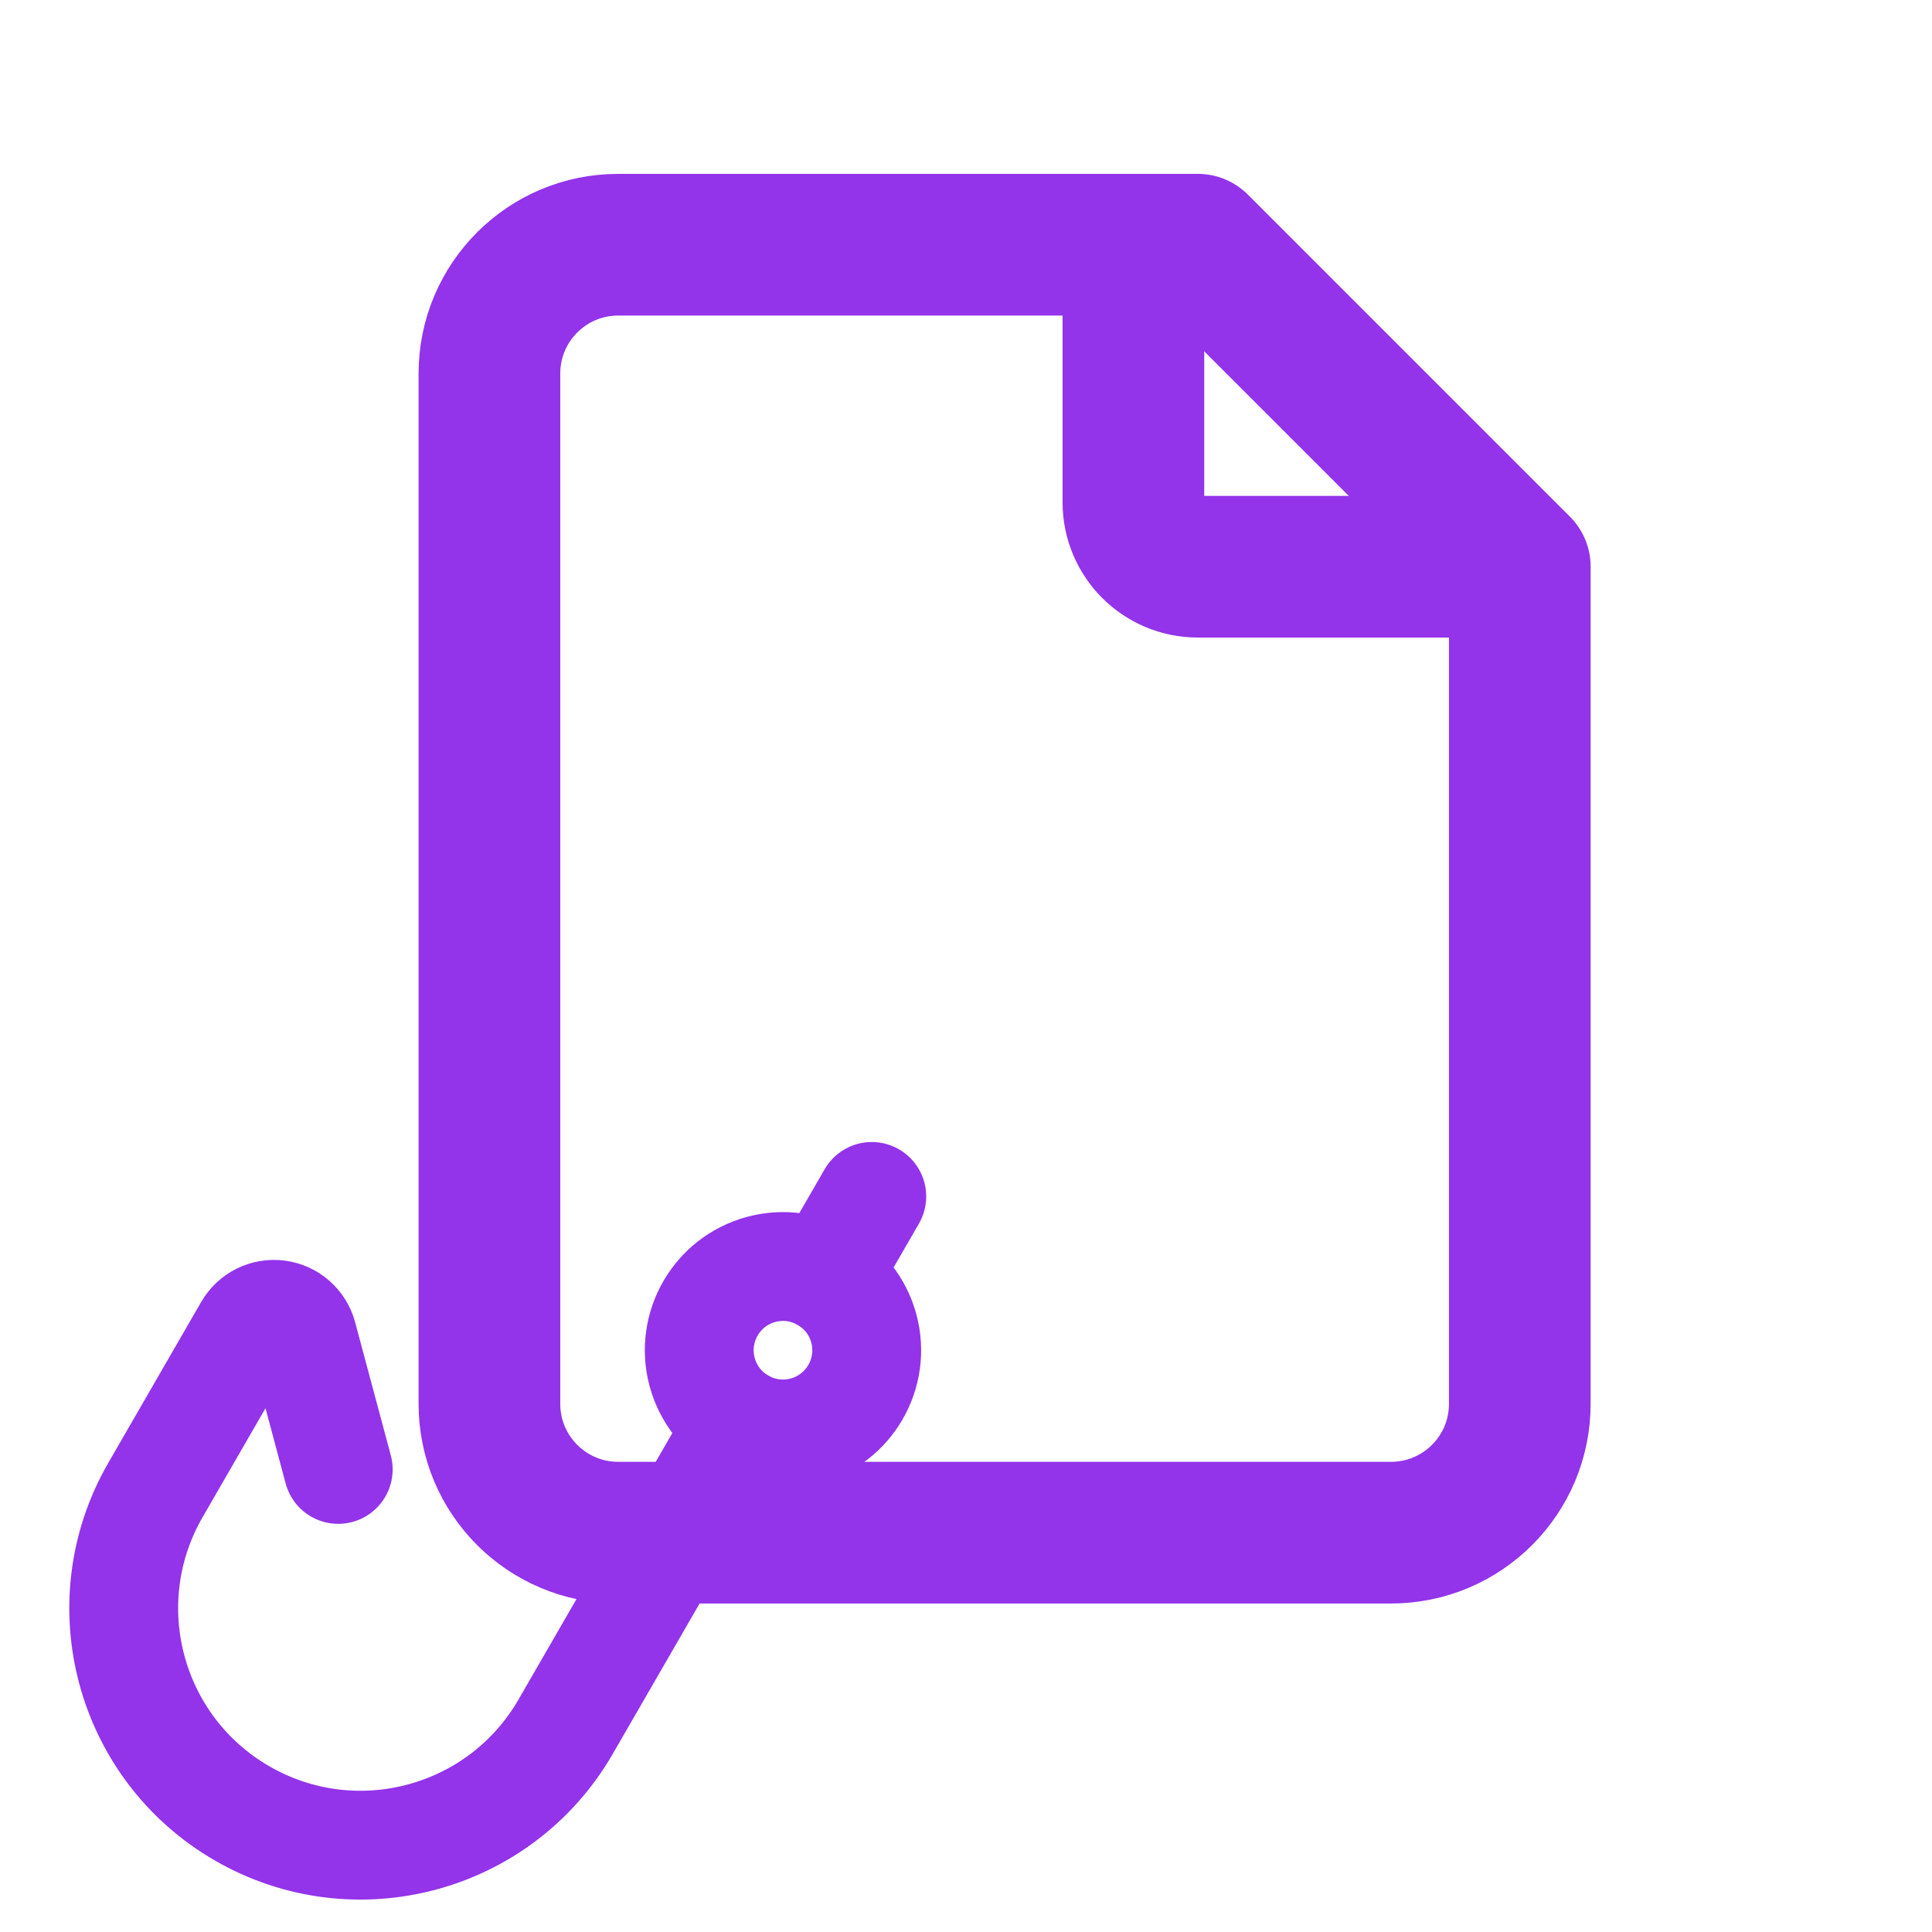
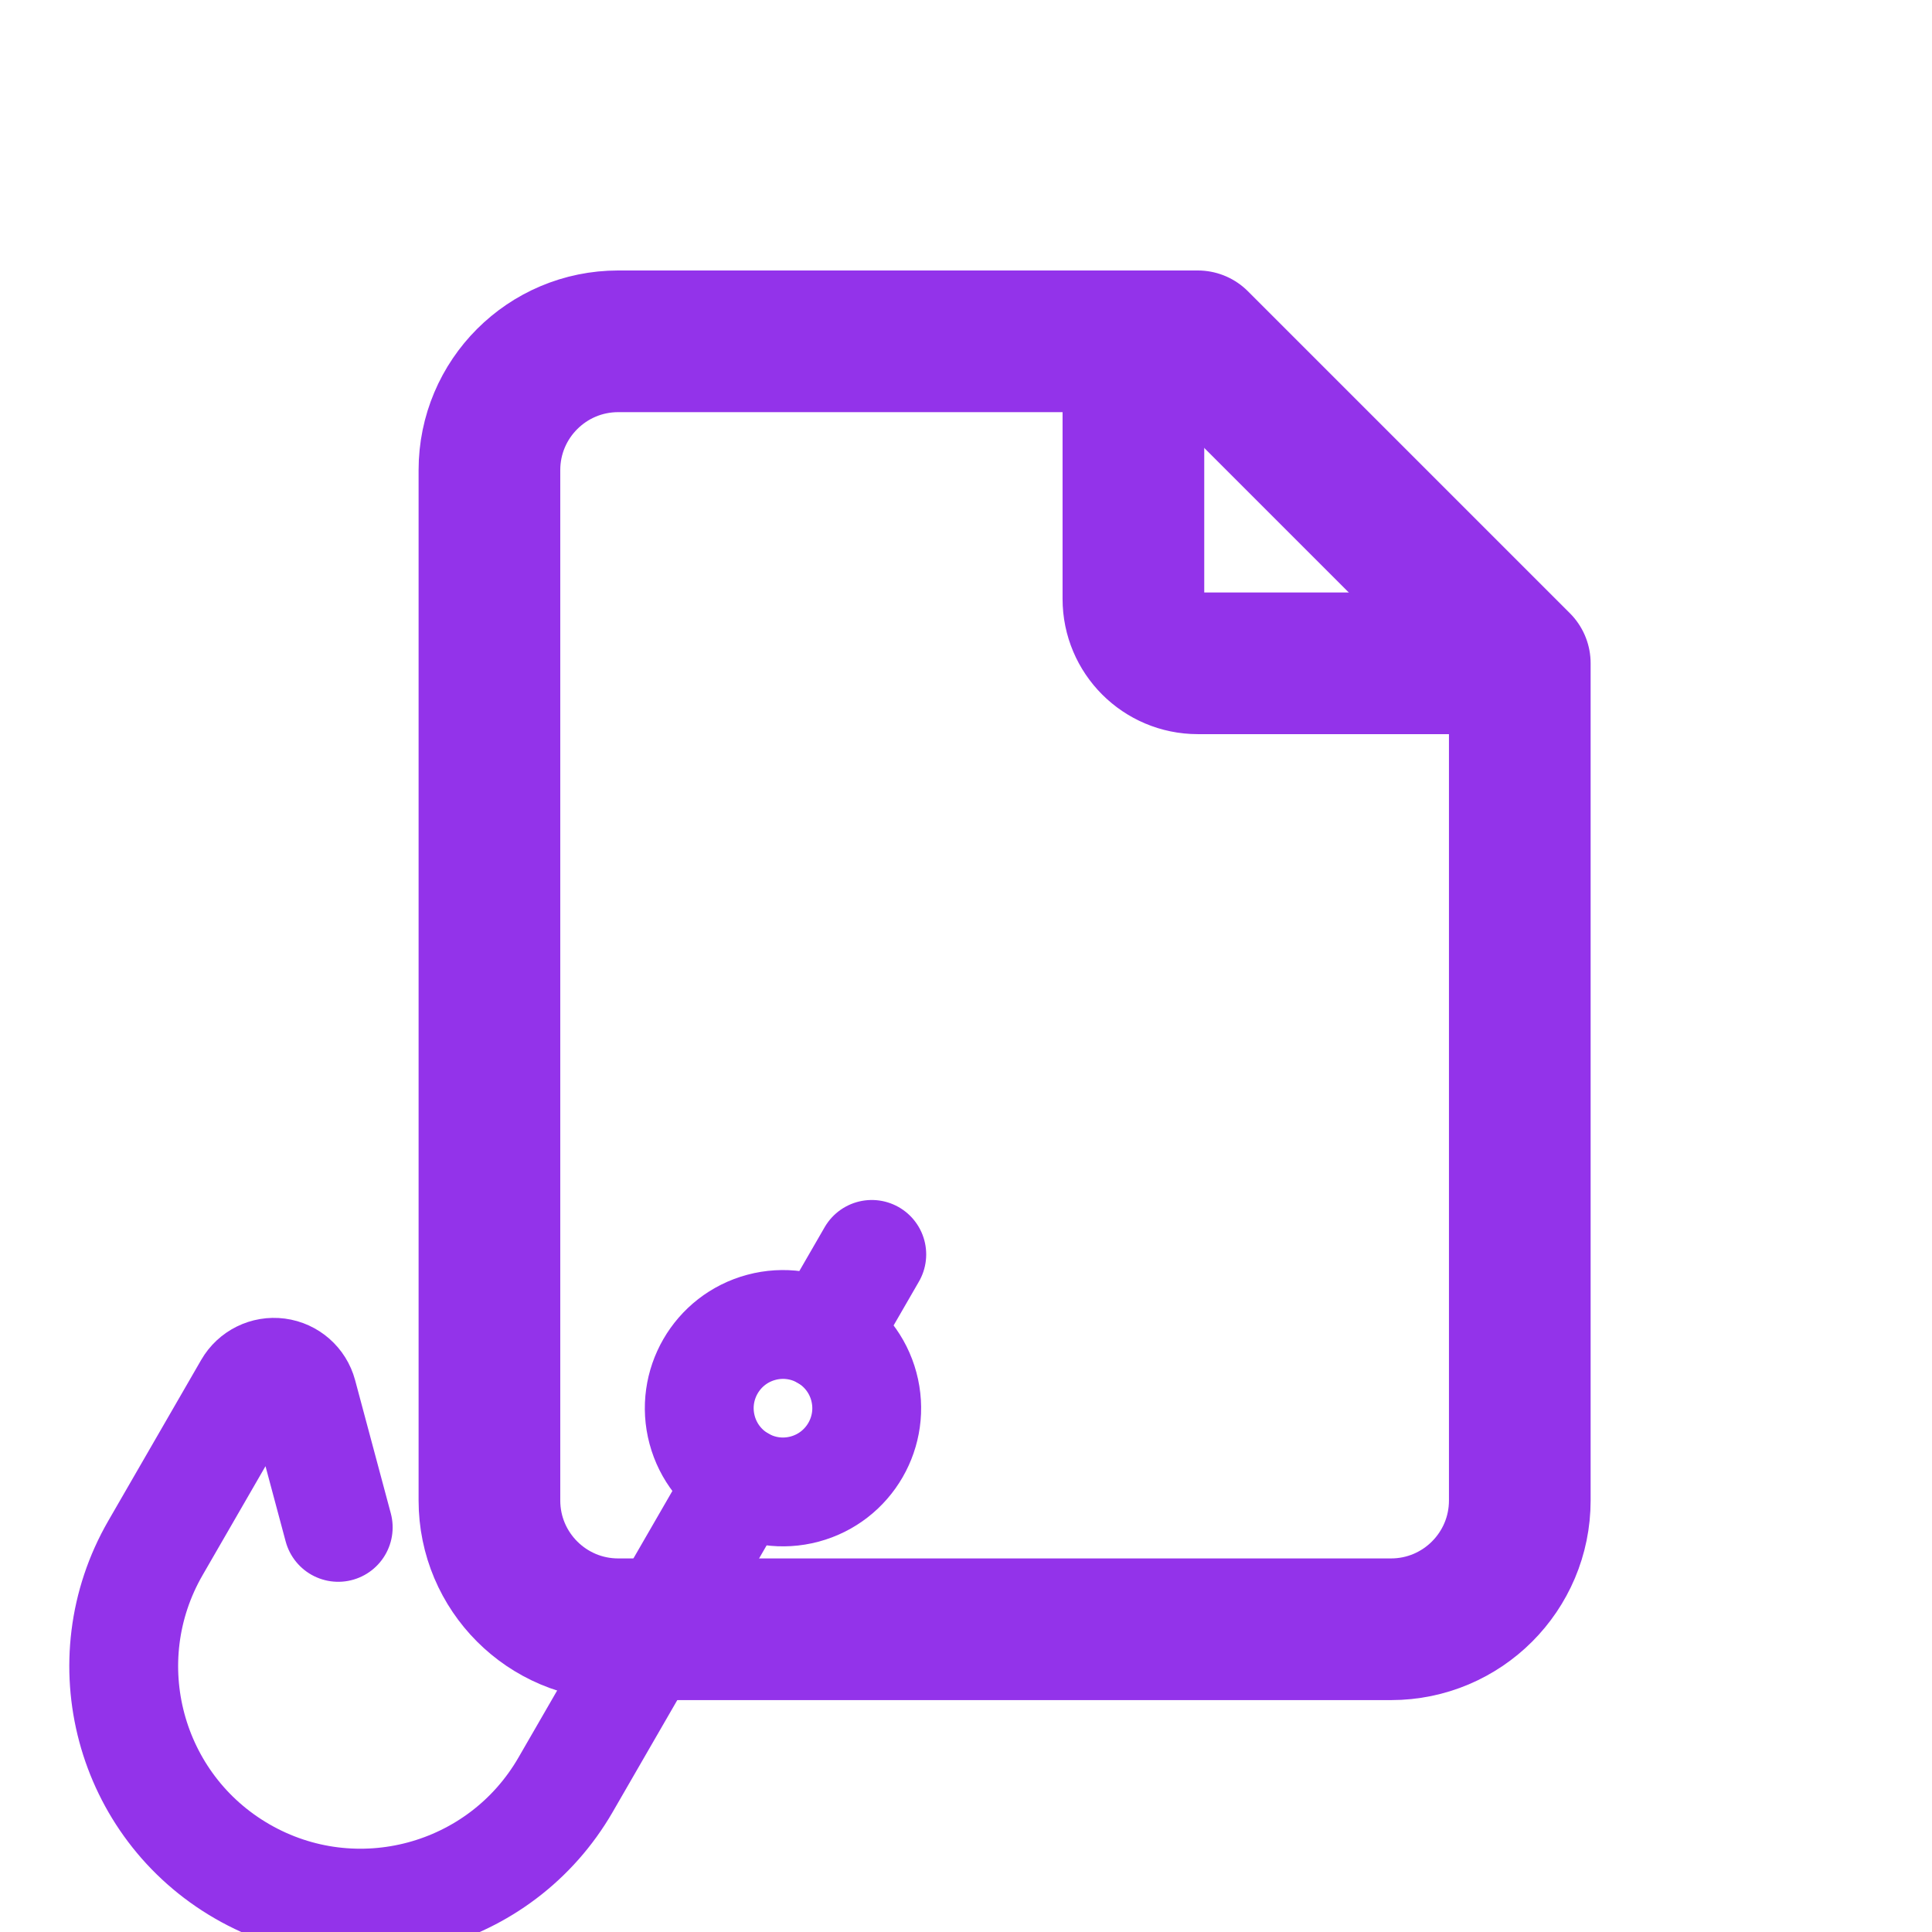
<svg xmlns="http://www.w3.org/2000/svg" viewBox="0 0 512 512" width="512" height="512">
  <style>
    .stroke-style {
      stroke: #9333ea;
      fill: none;
      stroke-linecap: round;
      stroke-linejoin: round;
    }
  </style>
-   <g transform="translate(61.44, 30.72) scale(17.066)">
+   <g transform="translate(61.44, 56.32) scale(17.066)">
    <path class="stroke-style" stroke-width="2.2" d="M15 2H6a2 2 0 0 0-2 2v16a2 2 0 0 0 2 2h12a2 2 0 0 0 2-2V7Z" />
    <path class="stroke-style" stroke-width="2.2" d="M14 2v4a1 1 0 0 0 1 1h4" />
  </g>
-   <g transform="translate(5.12, 266.24) scale(11.093) rotate(-15, 12, 12)">
+   <g transform="translate(5.12, 281.6) scale(11.093) rotate(-15, 12, 12)">
    <path class="stroke-style" stroke-width="2.6" d="m17.586 11.414-5.93 5.93a1 1 0 0 1-8-8l3.137-3.137a.707.707 0 0 1 1.207.5V10" />
    <path class="stroke-style" stroke-width="2.6" d="M20.414 8.586 22 7" />
    <circle class="stroke-style" stroke-width="2.6" cx="19" cy="10" r="2" />
  </g>
</svg>
